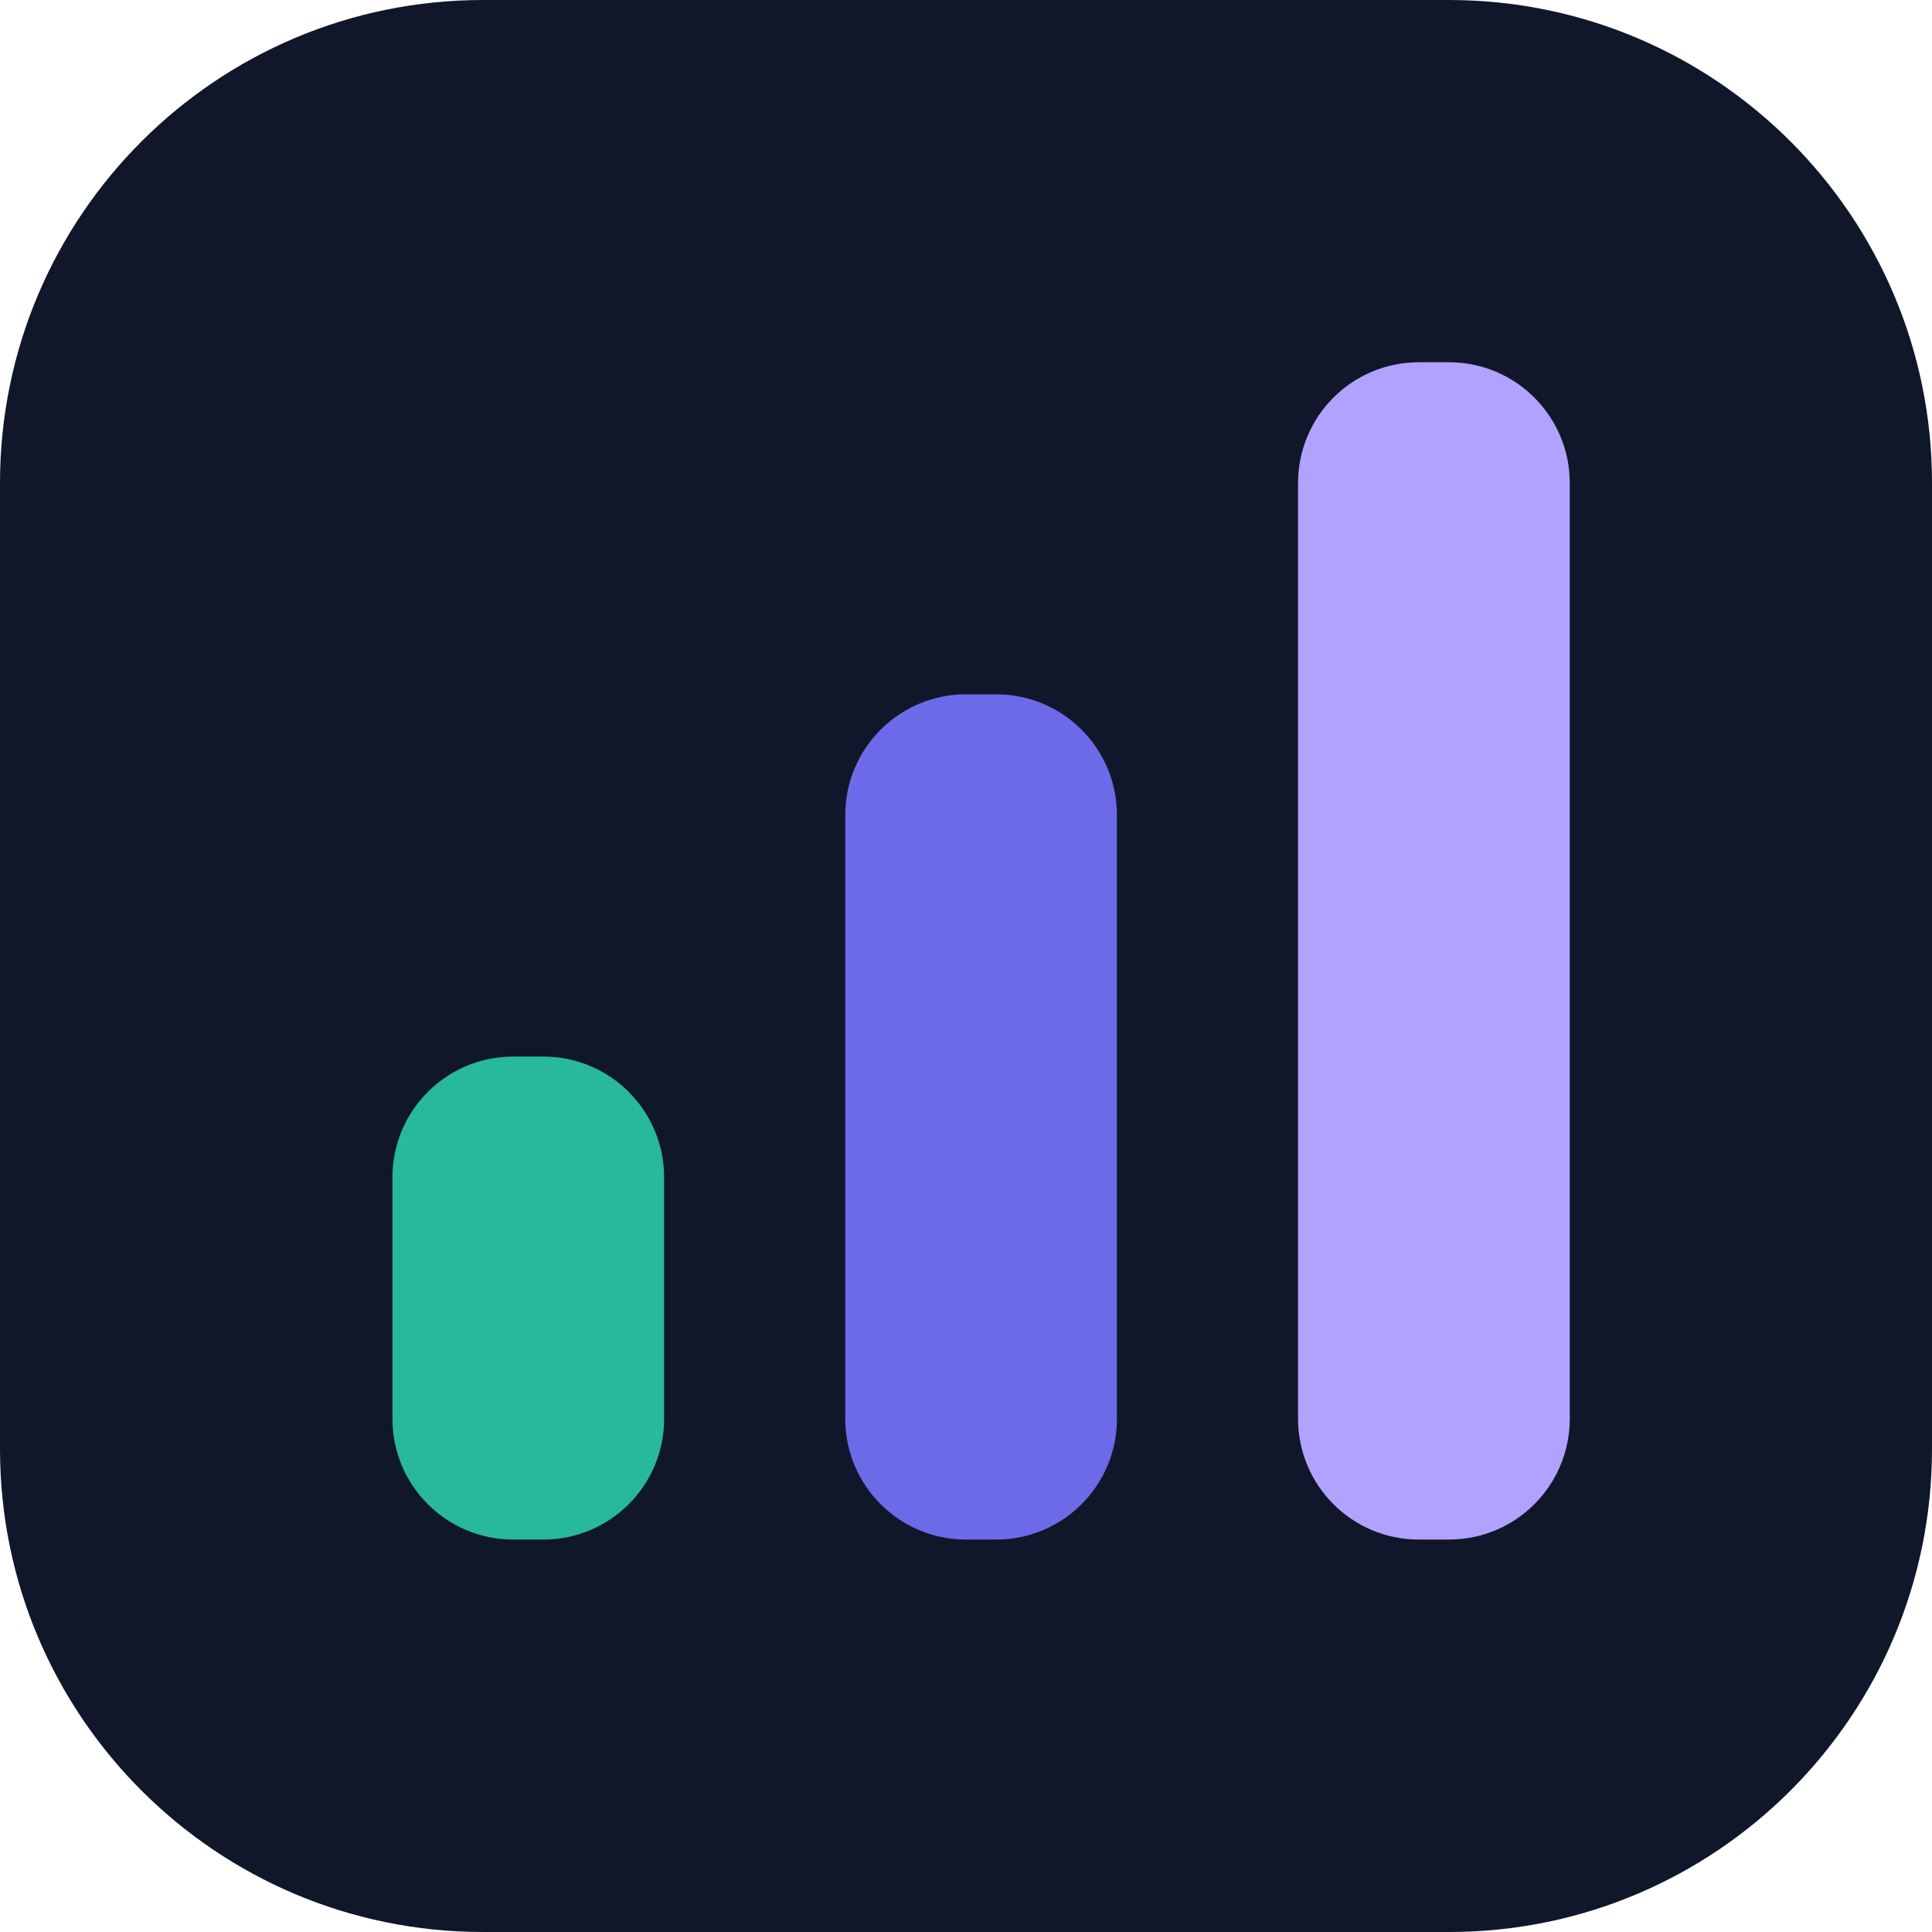
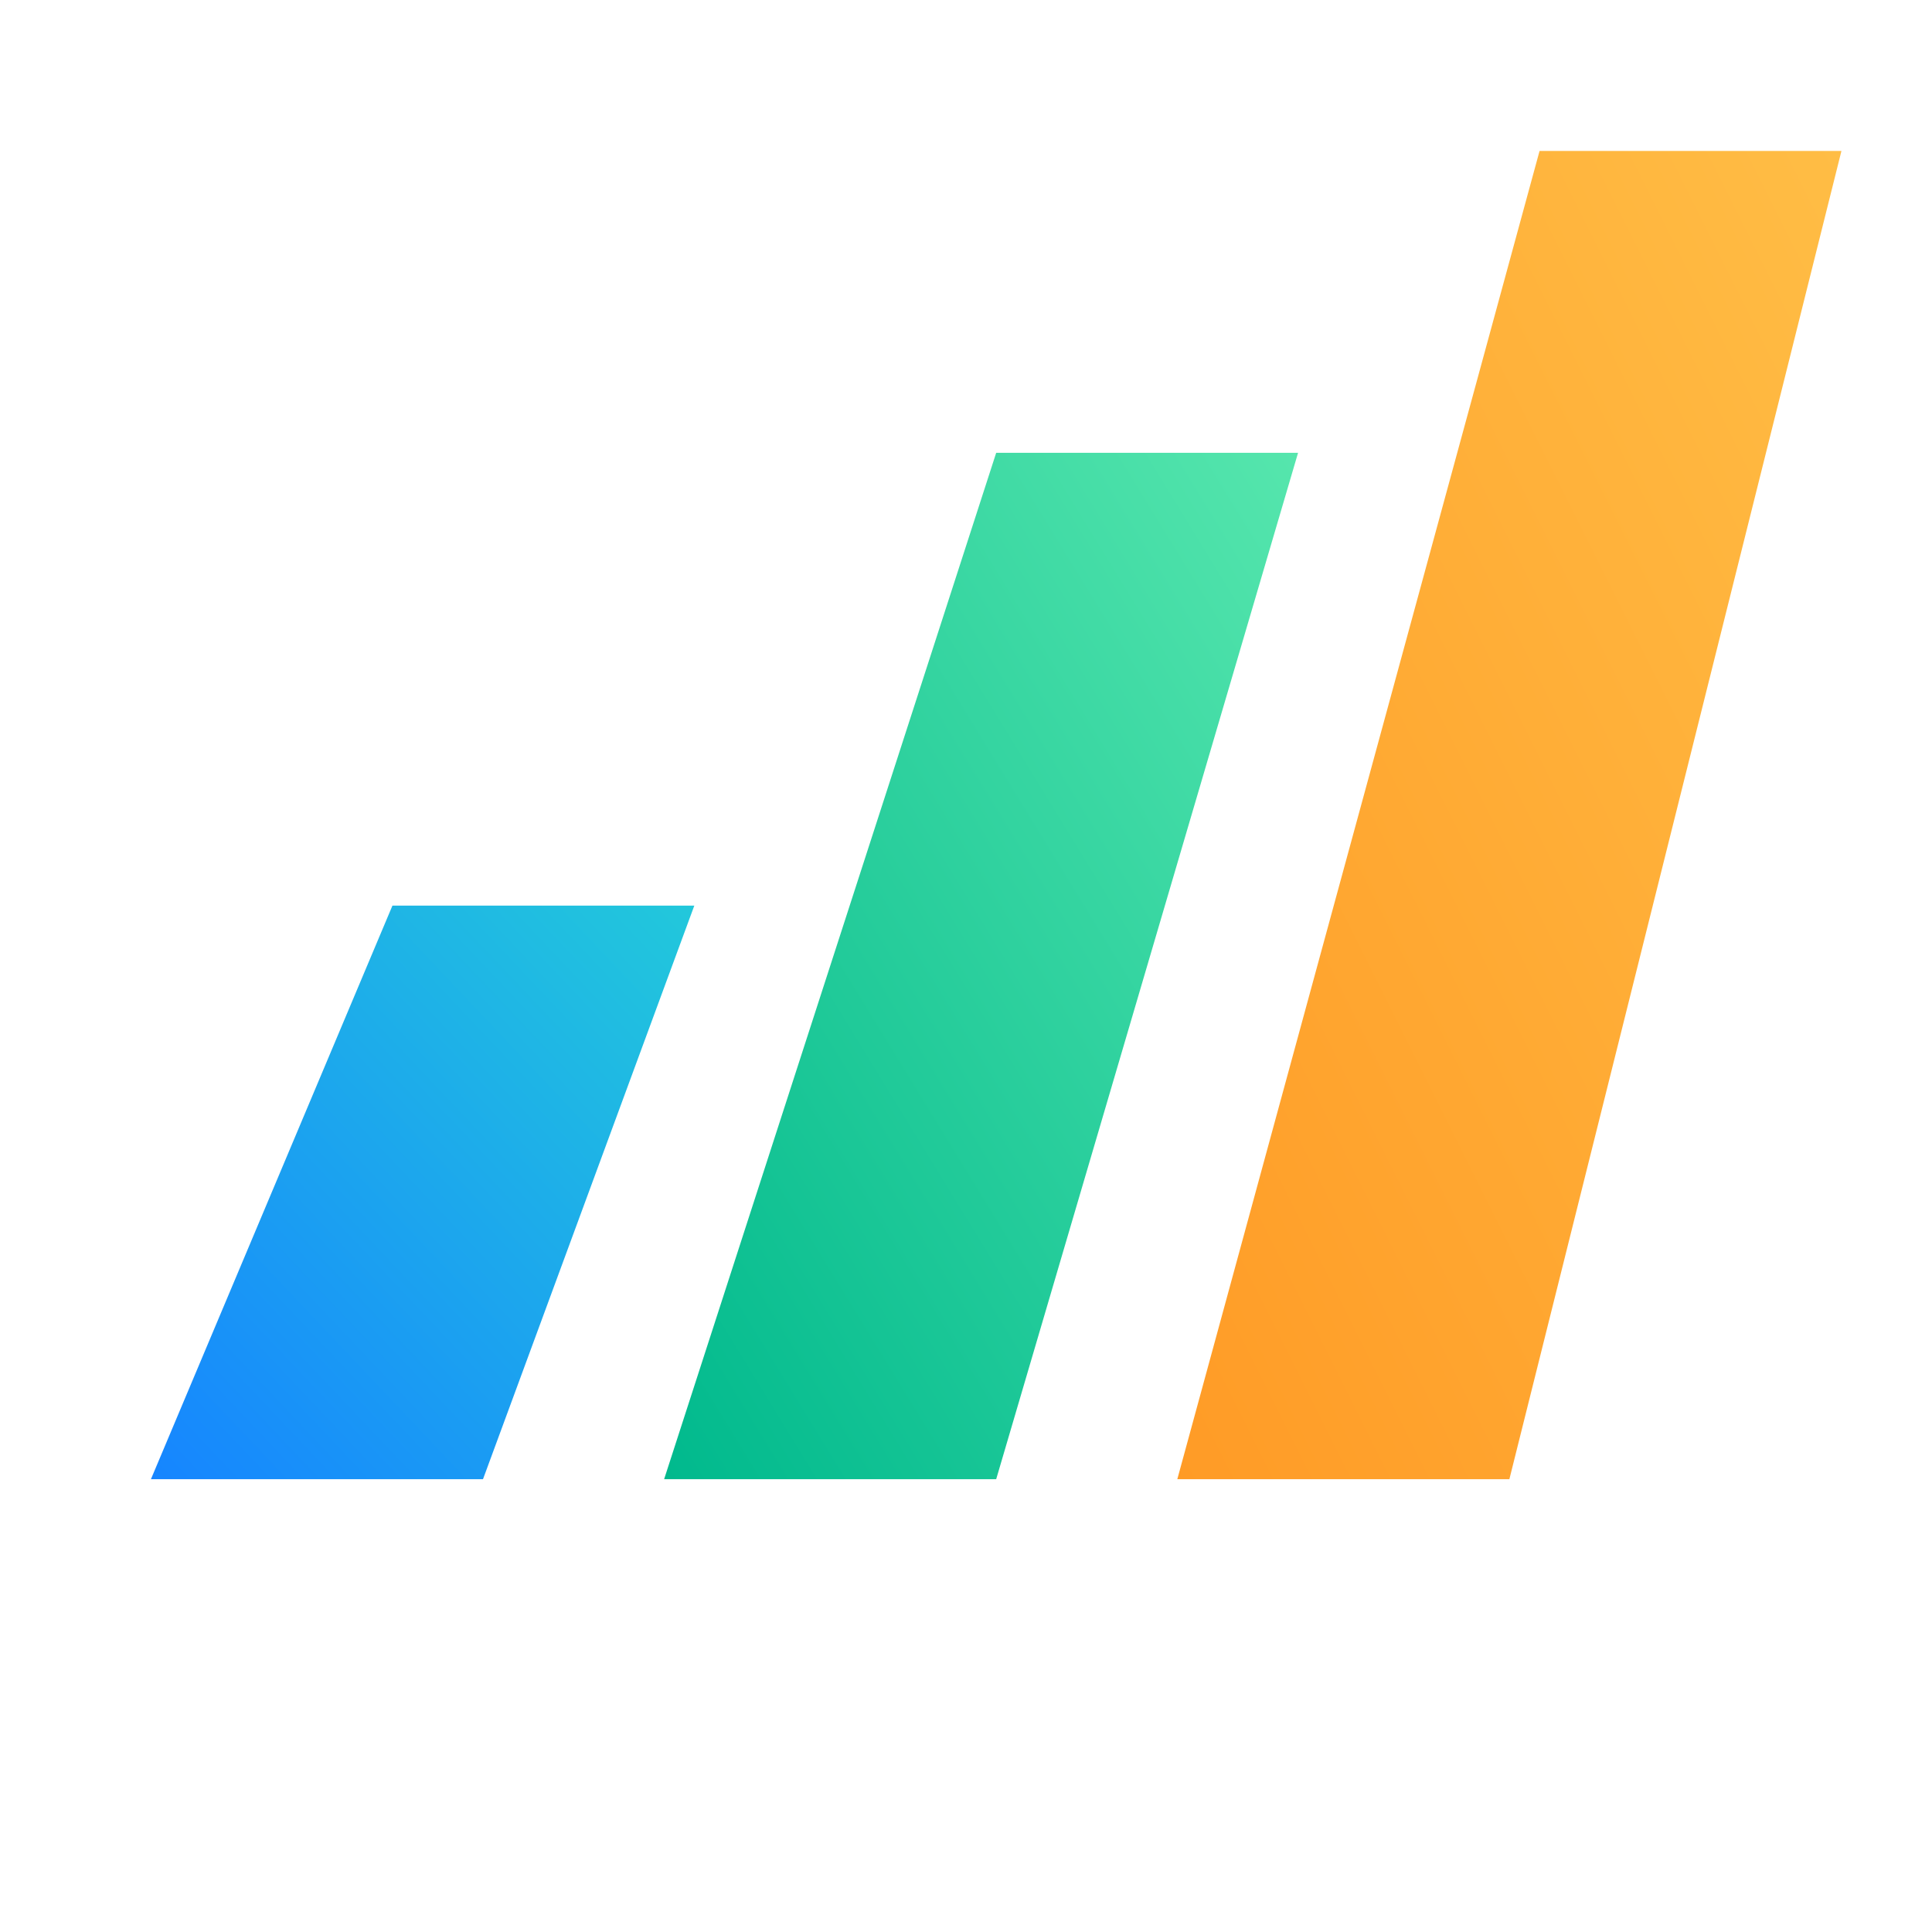
<svg xmlns="http://www.w3.org/2000/svg" viewBox="0 0 64 64">
-   <rect width="64" height="64" rx="16" fill="#10172a" />
-   <rect x="13" y="35" width="9" height="16" rx="4" fill="#27b999" />
-   <rect x="28" y="23" width="9" height="28" rx="4" fill="#6c6ae9" />
-   <rect x="43" y="12" width="9" height="39" rx="4" fill="#b2a2ff" />
+   <defs>
+     <linearGradient id="b" x1="0" y1="1" x2="1" y2="0">
+       <stop stop-color="#1685ff" />
+       <stop offset="1" stop-color="#22c8db" />
+     </linearGradient>
+     <linearGradient id="g" x1="0" y1="1" x2="1" y2="0">
+       <stop stop-color="#00b98d" />
+       <stop offset="1" stop-color="#56e6ad" />
+     </linearGradient>
+     <linearGradient id="o" x1="0" y1="1" x2="1" y2="0">
+       <stop stop-color="#ff9b26" />
+       <stop offset="1" stop-color="#ffbd45" />
+     </linearGradient>
+   </defs>
+   <path d="M5 49 13 30 23 30 16 49Z" fill="url(#b)" />
+   <path d="M22 49 33 15 43 15 33 49Z" fill="url(#g)" />
+   <path d="M39 49 51 5 61 5 50 49Z" fill="url(#o)" />
</svg>
